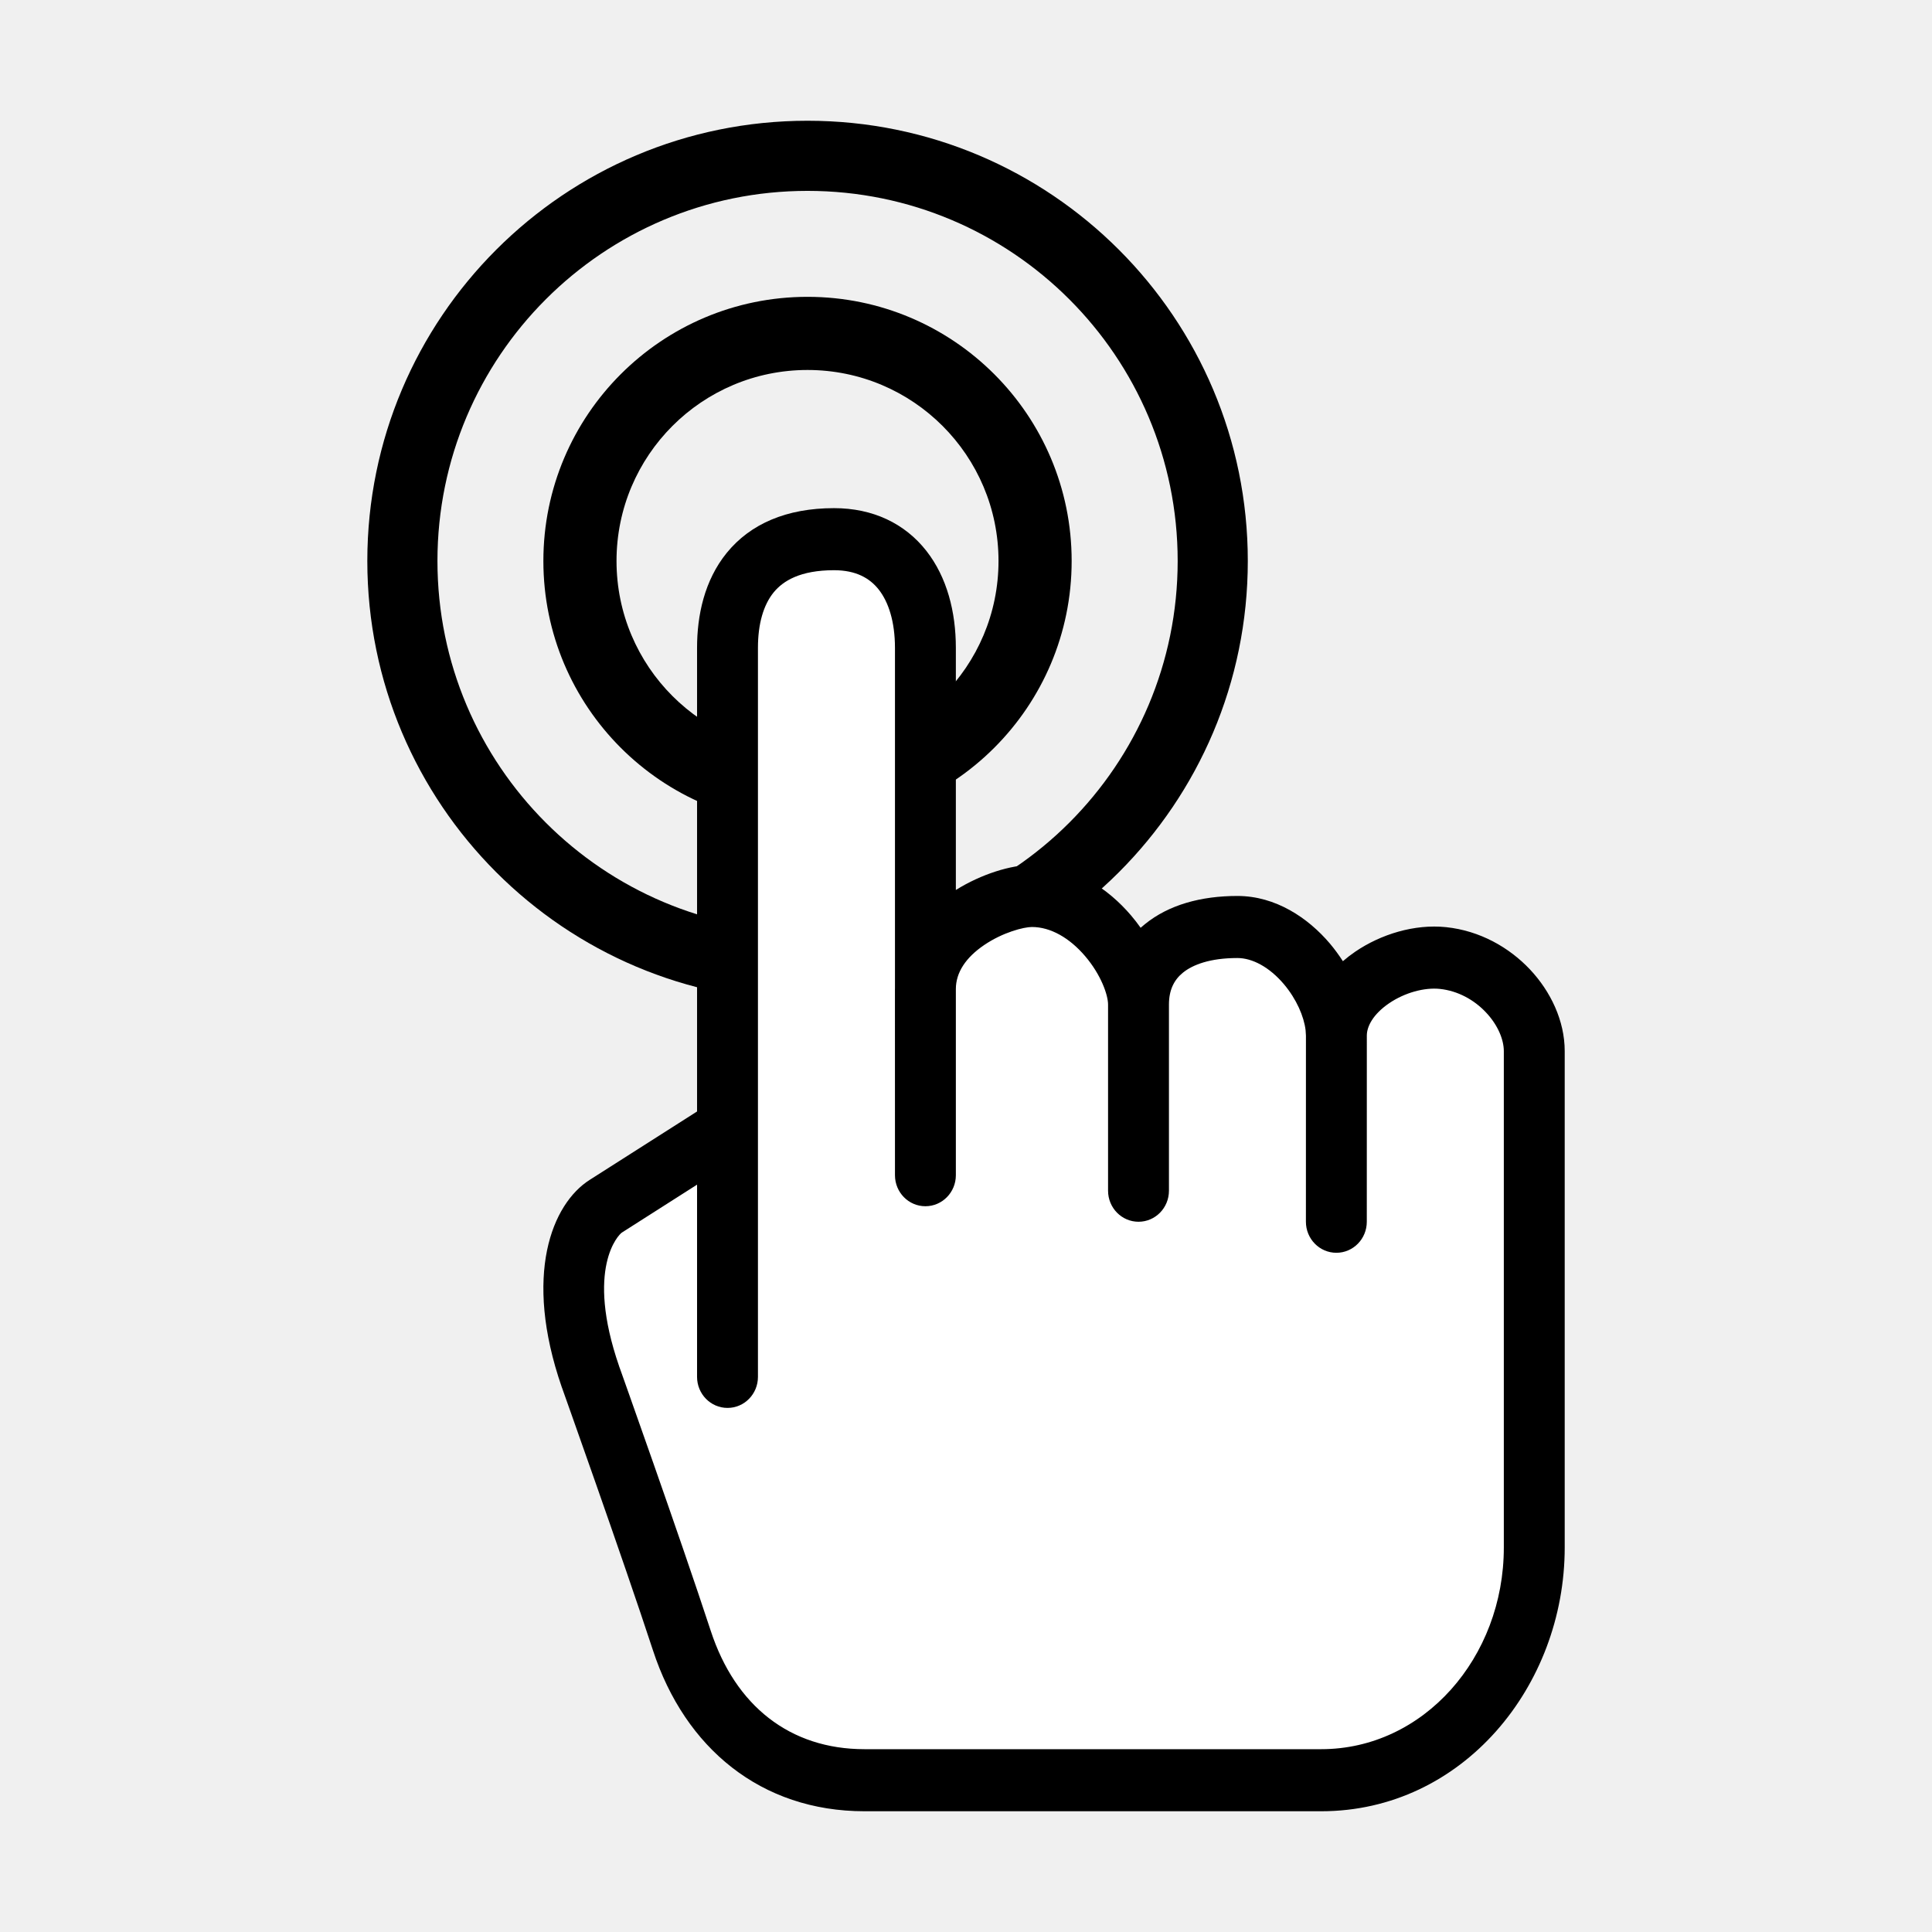
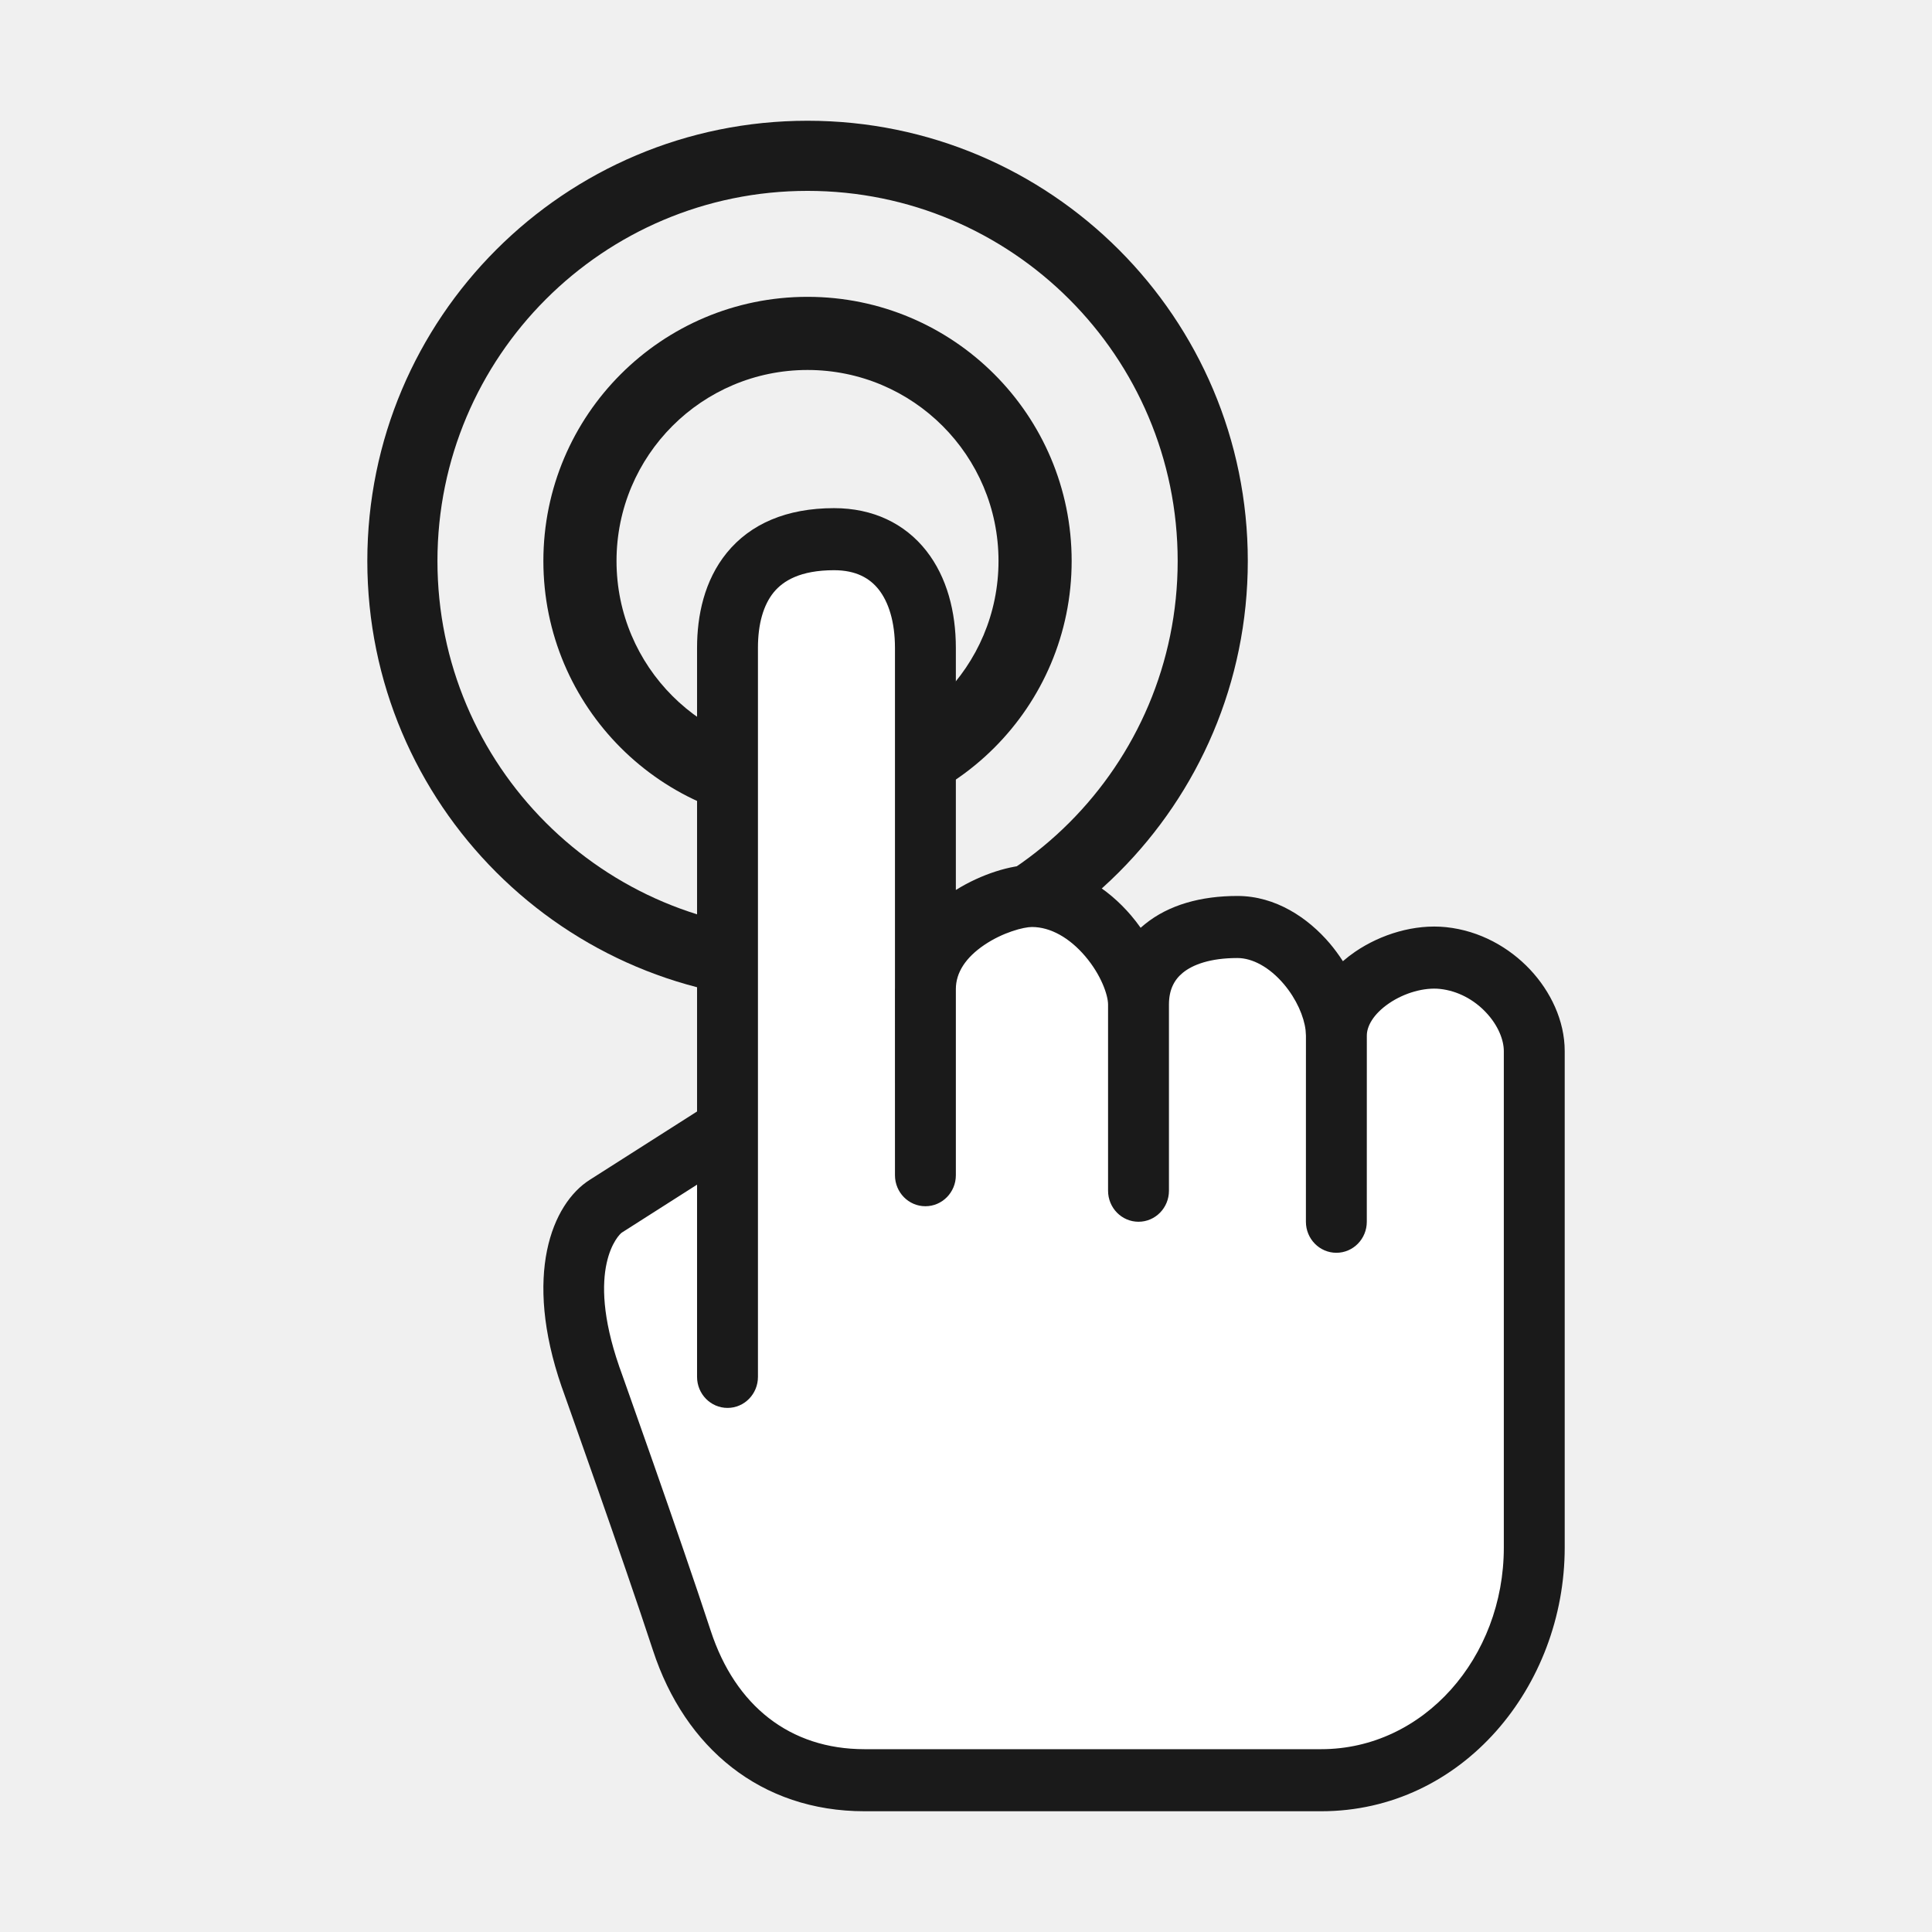
<svg xmlns="http://www.w3.org/2000/svg" width="64" height="64" viewBox="0 0 64 64" fill="none">
-   <path d="M39.012 18.583C39.012 11.812 33.523 6.323 26.751 6.323C19.98 6.323 14.491 11.812 14.491 18.583C14.491 25.355 19.98 30.844 26.751 30.844C33.523 30.844 39.012 25.355 39.012 18.583ZM41.335 18.583C41.335 26.637 34.806 33.167 26.751 33.167C18.697 33.167 12.168 26.637 12.168 18.583C12.168 10.529 18.697 4 26.751 4C34.806 4 41.335 10.529 41.335 18.583Z" fill="black" />
-   <path d="M33.077 18.583C33.077 15.089 30.244 12.256 26.75 12.256C23.256 12.256 20.423 15.089 20.423 18.583C20.423 22.078 23.256 24.91 26.75 24.91C30.244 24.91 33.077 22.078 33.077 18.583ZM35.5 18.583C35.5 23.416 31.582 27.333 26.75 27.333C21.918 27.333 18 23.416 18 18.583C18 13.751 21.918 9.833 26.75 9.833C31.582 9.833 35.5 13.751 35.5 18.583Z" fill="black" />
+   <path d="M39.012 18.583C39.012 11.812 33.523 6.323 26.751 6.323C19.98 6.323 14.491 11.812 14.491 18.583C14.491 25.355 19.98 30.844 26.751 30.844C33.523 30.844 39.012 25.355 39.012 18.583ZM41.335 18.583C41.335 26.637 34.806 33.167 26.751 33.167C18.697 33.167 12.168 26.637 12.168 18.583C12.168 10.529 18.697 4 26.751 4C34.806 4 41.335 10.529 41.335 18.583Z" fill="#1A1A1A" />
+   <path d="M33.077 18.583C33.077 15.089 30.244 12.256 26.75 12.256C23.256 12.256 20.423 15.089 20.423 18.583C20.423 22.078 23.256 24.91 26.75 24.91C30.244 24.91 33.077 22.078 33.077 18.583ZM35.5 18.583C35.5 23.416 31.582 27.333 26.75 27.333C21.918 27.333 18 23.416 18 18.583C18 13.751 21.918 9.833 26.75 9.833C31.582 9.833 35.5 13.751 35.5 18.583Z" fill="#1A1A1A" />
  <path d="M21.677 54.24C20.641 51.177 18.571 45.562 18.571 45.562C17.329 42.092 18.399 40.373 19.089 39.948L23.23 37.396V21.573C23.23 19.735 24.088 18 26.853 18C28.922 18 29.959 19.531 29.96 21.573C29.962 26.167 29.96 30.25 29.96 32.802C29.96 30.76 32.547 29.74 33.583 29.74C35.653 29.74 37.207 32.036 37.207 33.312C37.206 31.781 38.4 30.76 40.571 30.76C42.383 30.76 43.936 32.802 43.937 34.333C43.936 32.802 45.968 31.621 47.56 31.781C49.324 31.958 50.667 33.477 50.667 34.844V51.177C50.667 55.267 47.567 58.833 43.419 58.833H27.889C24.857 58.833 22.637 57.076 21.677 54.24Z" fill="white" />
-   <path d="M23.091 21.458C23.091 20.397 23.329 19.228 24.079 18.309C24.858 17.355 26.054 16.833 27.629 16.833C28.915 16.833 29.972 17.339 30.685 18.246C31.373 19.123 31.663 20.273 31.664 21.457C31.665 24.437 31.664 27.204 31.664 29.482C32.513 28.952 33.493 28.653 34.184 28.653C35.583 28.653 36.72 29.449 37.466 30.323C37.578 30.454 37.684 30.592 37.785 30.734C37.832 30.692 37.882 30.65 37.932 30.61C38.72 29.972 39.787 29.68 40.991 29.68C42.262 29.68 43.337 30.411 44.055 31.257C44.209 31.44 44.353 31.636 44.485 31.841C44.617 31.727 44.753 31.622 44.891 31.528C45.746 30.945 46.86 30.605 47.901 30.713C49.024 30.83 49.996 31.385 50.685 32.117C51.365 32.841 51.833 33.811 51.833 34.819V51.264C51.833 55.855 48.451 60 43.765 60H28.638C25.205 60 22.688 57.902 21.631 54.672C21.13 53.142 20.376 50.967 19.746 49.168C19.431 48.27 19.149 47.469 18.944 46.892C18.842 46.603 18.759 46.37 18.702 46.21C18.674 46.13 18.652 46.068 18.637 46.026C18.63 46.005 18.624 45.989 18.62 45.978C18.618 45.973 18.616 45.969 18.615 45.966C18.615 45.965 18.615 45.964 18.614 45.963L18.61 45.953C17.321 42.23 18.289 39.879 19.531 39.087L23.091 36.819V21.458ZM25.108 45.611C25.108 46.179 24.657 46.639 24.1 46.639C23.543 46.639 23.091 46.179 23.091 45.611V39.243L20.601 40.83C20.498 40.895 19.385 42.002 20.51 45.26C20.51 45.26 20.511 45.263 20.511 45.264C20.512 45.267 20.513 45.271 20.515 45.277C20.519 45.288 20.525 45.304 20.533 45.325C20.548 45.367 20.57 45.429 20.599 45.51C20.656 45.67 20.739 45.904 20.841 46.193C21.046 46.772 21.33 47.577 21.646 48.478C22.276 50.276 23.035 52.469 23.544 54.022C24.356 56.504 26.164 57.944 28.638 57.944H43.765C47.161 57.944 49.816 54.908 49.816 51.264V34.819C49.816 34.452 49.631 33.969 49.227 33.54C48.833 33.119 48.291 32.821 47.696 32.759C47.187 32.706 46.536 32.88 46.014 33.236C45.481 33.6 45.278 34.005 45.278 34.304L45.277 40.472C45.277 41.04 44.826 41.5 44.269 41.5C43.712 41.5 43.26 41.04 43.26 40.472L43.261 34.306L43.249 34.123C43.195 33.675 42.951 33.099 42.529 32.6C42.048 32.034 41.485 31.736 40.991 31.736C40.081 31.736 39.509 31.959 39.187 32.22C38.894 32.457 38.725 32.79 38.723 33.268V39.444C38.723 40.012 38.272 40.472 37.715 40.472C37.158 40.472 36.706 40.012 36.706 39.444V33.278C36.706 32.964 36.477 32.295 35.945 31.672C35.43 31.069 34.802 30.708 34.184 30.708C33.916 30.708 33.225 30.882 32.601 31.306C31.992 31.72 31.664 32.216 31.664 32.764V38.931C31.664 39.498 31.212 39.958 30.655 39.958C30.098 39.958 29.647 39.498 29.647 38.931L29.646 32.764C29.646 32.757 29.646 32.75 29.647 32.743C29.647 30.171 29.649 26.071 29.647 21.459C29.646 20.588 29.431 19.94 29.11 19.531C28.813 19.154 28.358 18.889 27.629 18.889C26.51 18.889 25.942 19.241 25.629 19.623C25.289 20.04 25.108 20.67 25.108 21.458V45.611Z" fill="black" />
+   <path d="M23.091 21.458C23.091 20.397 23.329 19.228 24.079 18.309C24.858 17.355 26.054 16.833 27.629 16.833C28.915 16.833 29.972 17.339 30.685 18.246C31.373 19.123 31.663 20.273 31.664 21.457C31.665 24.437 31.664 27.204 31.664 29.482C32.513 28.952 33.493 28.653 34.184 28.653C35.583 28.653 36.72 29.449 37.466 30.323C37.578 30.454 37.684 30.592 37.785 30.734C37.832 30.692 37.882 30.65 37.932 30.61C38.72 29.972 39.787 29.68 40.991 29.68C42.262 29.68 43.337 30.411 44.055 31.257C44.209 31.44 44.353 31.636 44.485 31.841C44.617 31.727 44.753 31.622 44.891 31.528C45.746 30.945 46.86 30.605 47.901 30.713C49.024 30.83 49.996 31.385 50.685 32.117C51.365 32.841 51.833 33.811 51.833 34.819V51.264C51.833 55.855 48.451 60 43.765 60H28.638C25.205 60 22.688 57.902 21.631 54.672C21.13 53.142 20.376 50.967 19.746 49.168C19.431 48.27 19.149 47.469 18.944 46.892C18.842 46.603 18.759 46.37 18.702 46.21C18.674 46.13 18.652 46.068 18.637 46.026C18.63 46.005 18.624 45.989 18.62 45.978C18.618 45.973 18.616 45.969 18.615 45.966C18.615 45.965 18.615 45.964 18.614 45.963L18.61 45.953C17.321 42.23 18.289 39.879 19.531 39.087L23.091 36.819V21.458ZM25.108 45.611C25.108 46.179 24.657 46.639 24.1 46.639C23.543 46.639 23.091 46.179 23.091 45.611V39.243L20.601 40.83C20.498 40.895 19.385 42.002 20.51 45.26C20.51 45.26 20.511 45.263 20.511 45.264C20.512 45.267 20.513 45.271 20.515 45.277C20.519 45.288 20.525 45.304 20.533 45.325C20.548 45.367 20.57 45.429 20.599 45.51C20.656 45.67 20.739 45.904 20.841 46.193C21.046 46.772 21.33 47.577 21.646 48.478C22.276 50.276 23.035 52.469 23.544 54.022C24.356 56.504 26.164 57.944 28.638 57.944H43.765C47.161 57.944 49.816 54.908 49.816 51.264V34.819C49.816 34.452 49.631 33.969 49.227 33.54C48.833 33.119 48.291 32.821 47.696 32.759C47.187 32.706 46.536 32.88 46.014 33.236C45.481 33.6 45.278 34.005 45.278 34.304L45.277 40.472C45.277 41.04 44.826 41.5 44.269 41.5C43.712 41.5 43.26 41.04 43.26 40.472L43.261 34.306L43.249 34.123C43.195 33.675 42.951 33.099 42.529 32.6C42.048 32.034 41.485 31.736 40.991 31.736C40.081 31.736 39.509 31.959 39.187 32.22C38.894 32.457 38.725 32.79 38.723 33.268V39.444C38.723 40.012 38.272 40.472 37.715 40.472C37.158 40.472 36.706 40.012 36.706 39.444V33.278C36.706 32.964 36.477 32.295 35.945 31.672C35.43 31.069 34.802 30.708 34.184 30.708C33.916 30.708 33.225 30.882 32.601 31.306C31.992 31.72 31.664 32.216 31.664 32.764V38.931C31.664 39.498 31.212 39.958 30.655 39.958C30.098 39.958 29.647 39.498 29.647 38.931L29.646 32.764C29.646 32.757 29.646 32.75 29.647 32.743C29.647 30.171 29.649 26.071 29.647 21.459C29.646 20.588 29.431 19.94 29.11 19.531C28.813 19.154 28.358 18.889 27.629 18.889C26.51 18.889 25.942 19.241 25.629 19.623C25.289 20.04 25.108 20.67 25.108 21.458V45.611Z" fill="#1A1A1A" />
</svg>
